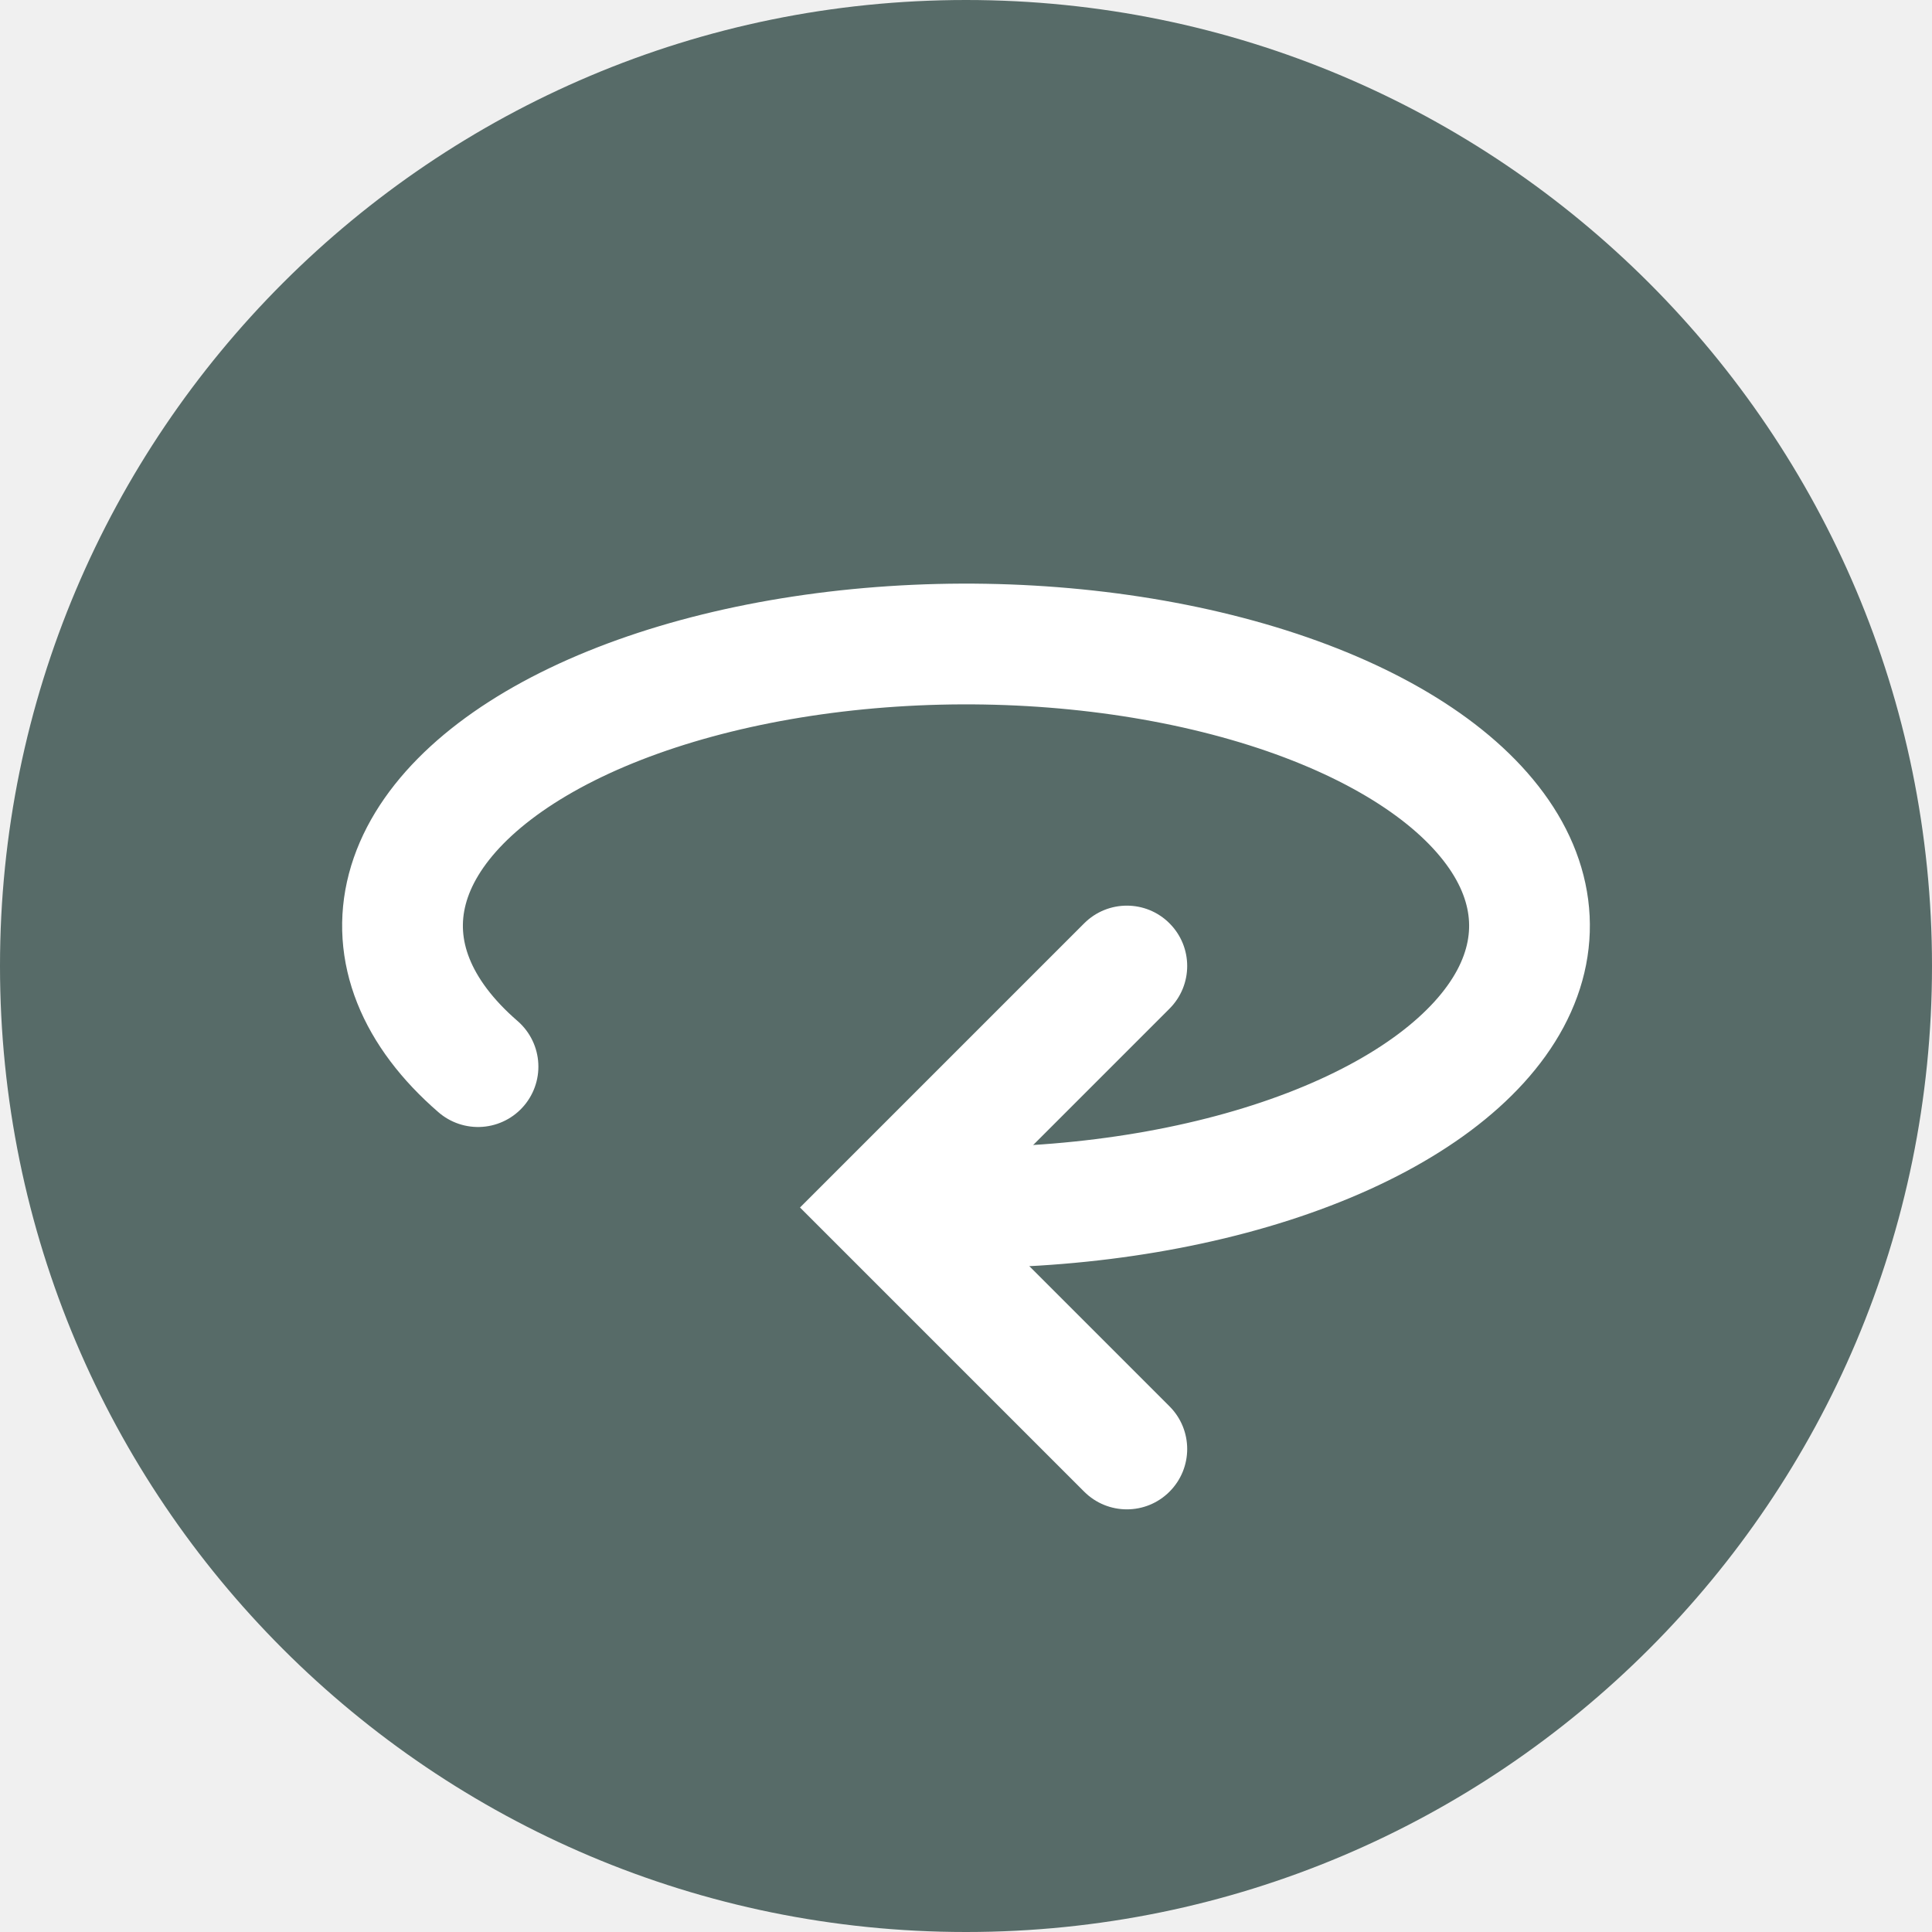
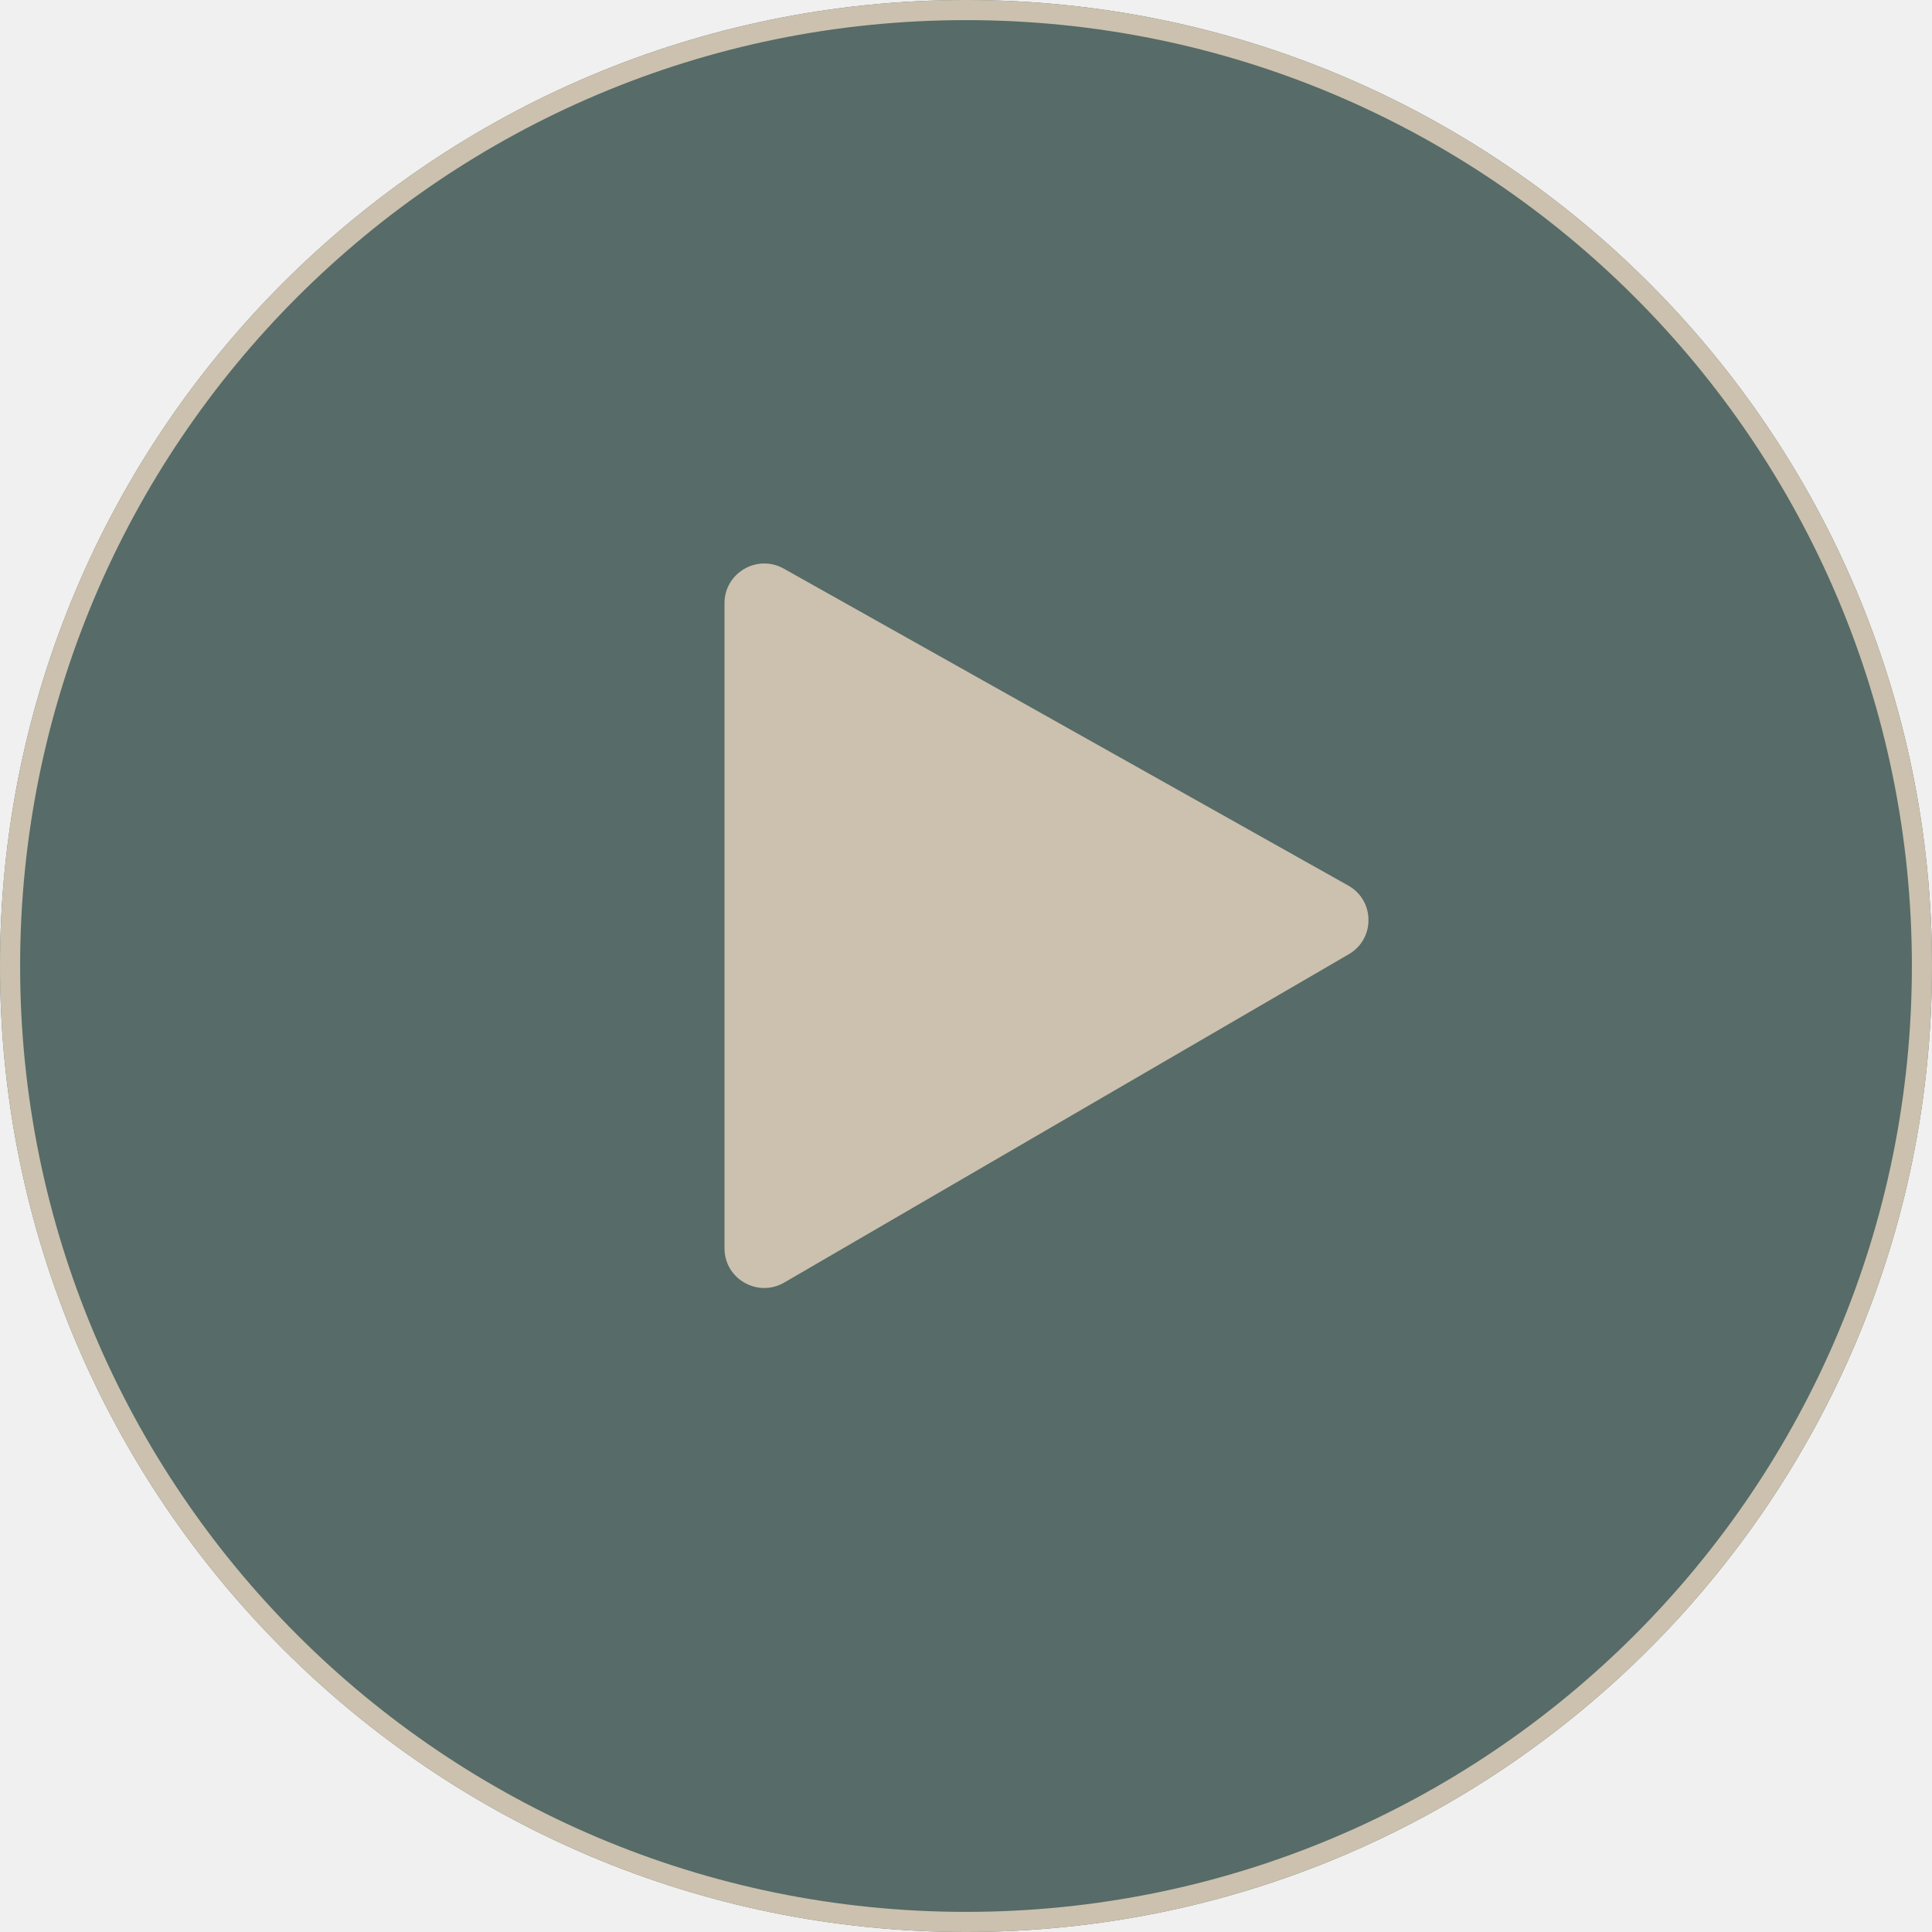
<svg xmlns="http://www.w3.org/2000/svg" width="24" height="24" viewBox="0 0 24 24" fill="none">
  <g clip-path="url(#clip0_1_224)">
    <path d="M12 24C18.627 24 24 18.627 24 12C24 5.373 18.627 0 12 0C5.373 0 0 5.373 0 12C0 18.627 5.373 24 12 24Z" fill="#576B68" />
-     <path d="M14.528 12.53C14.821 12.237 14.821 11.763 14.528 11.47C14.236 11.177 13.761 11.177 13.468 11.47L14.528 12.53ZM10.998 15L10.468 14.47L9.938 15L10.468 15.53L10.998 15ZM13.468 18.53C13.761 18.823 14.236 18.823 14.528 18.53C14.821 18.237 14.821 17.763 14.528 17.47L13.468 18.53ZM13.468 11.47L10.468 14.47L11.528 15.53L14.528 12.53L13.468 11.47ZM10.468 15.53L13.468 18.53L14.528 17.47L11.528 14.47L10.468 15.53Z" fill="white" />
-     <path d="M5.938 13.25C5.167 12.583 4.859 11.807 5.06 11.043C5.261 10.279 5.961 9.57 7.05 9.025C8.14 8.48 9.559 8.131 11.086 8.03C12.614 7.929 14.165 8.084 15.5 8.469C16.834 8.854 17.878 9.449 18.467 10.161C19.057 10.872 19.16 11.662 18.762 12.406C18.363 13.15 17.484 13.808 16.261 14.277C15.039 14.746 13.541 15 12 15" stroke="white" stroke-width="1.5" stroke-linecap="round" />
+     <path d="M9.737 7.064L16.749 11.001C17.081 11.188 17.084 11.663 16.755 11.854L9.743 15.932C9.414 16.124 9 15.887 9 15.508V7.493C9 7.116 9.407 6.879 9.737 7.064Z" fill="#CBC1AE" />
+     <circle cx="12" cy="12" r="11.875" stroke="#CBC1AE" stroke-width="0.25" />
  </g>
  <defs>
    <clipPath id="clip0_1_224">
      <rect width="24" height="24" fill="white" />
    </clipPath>
  </defs>
</svg>
